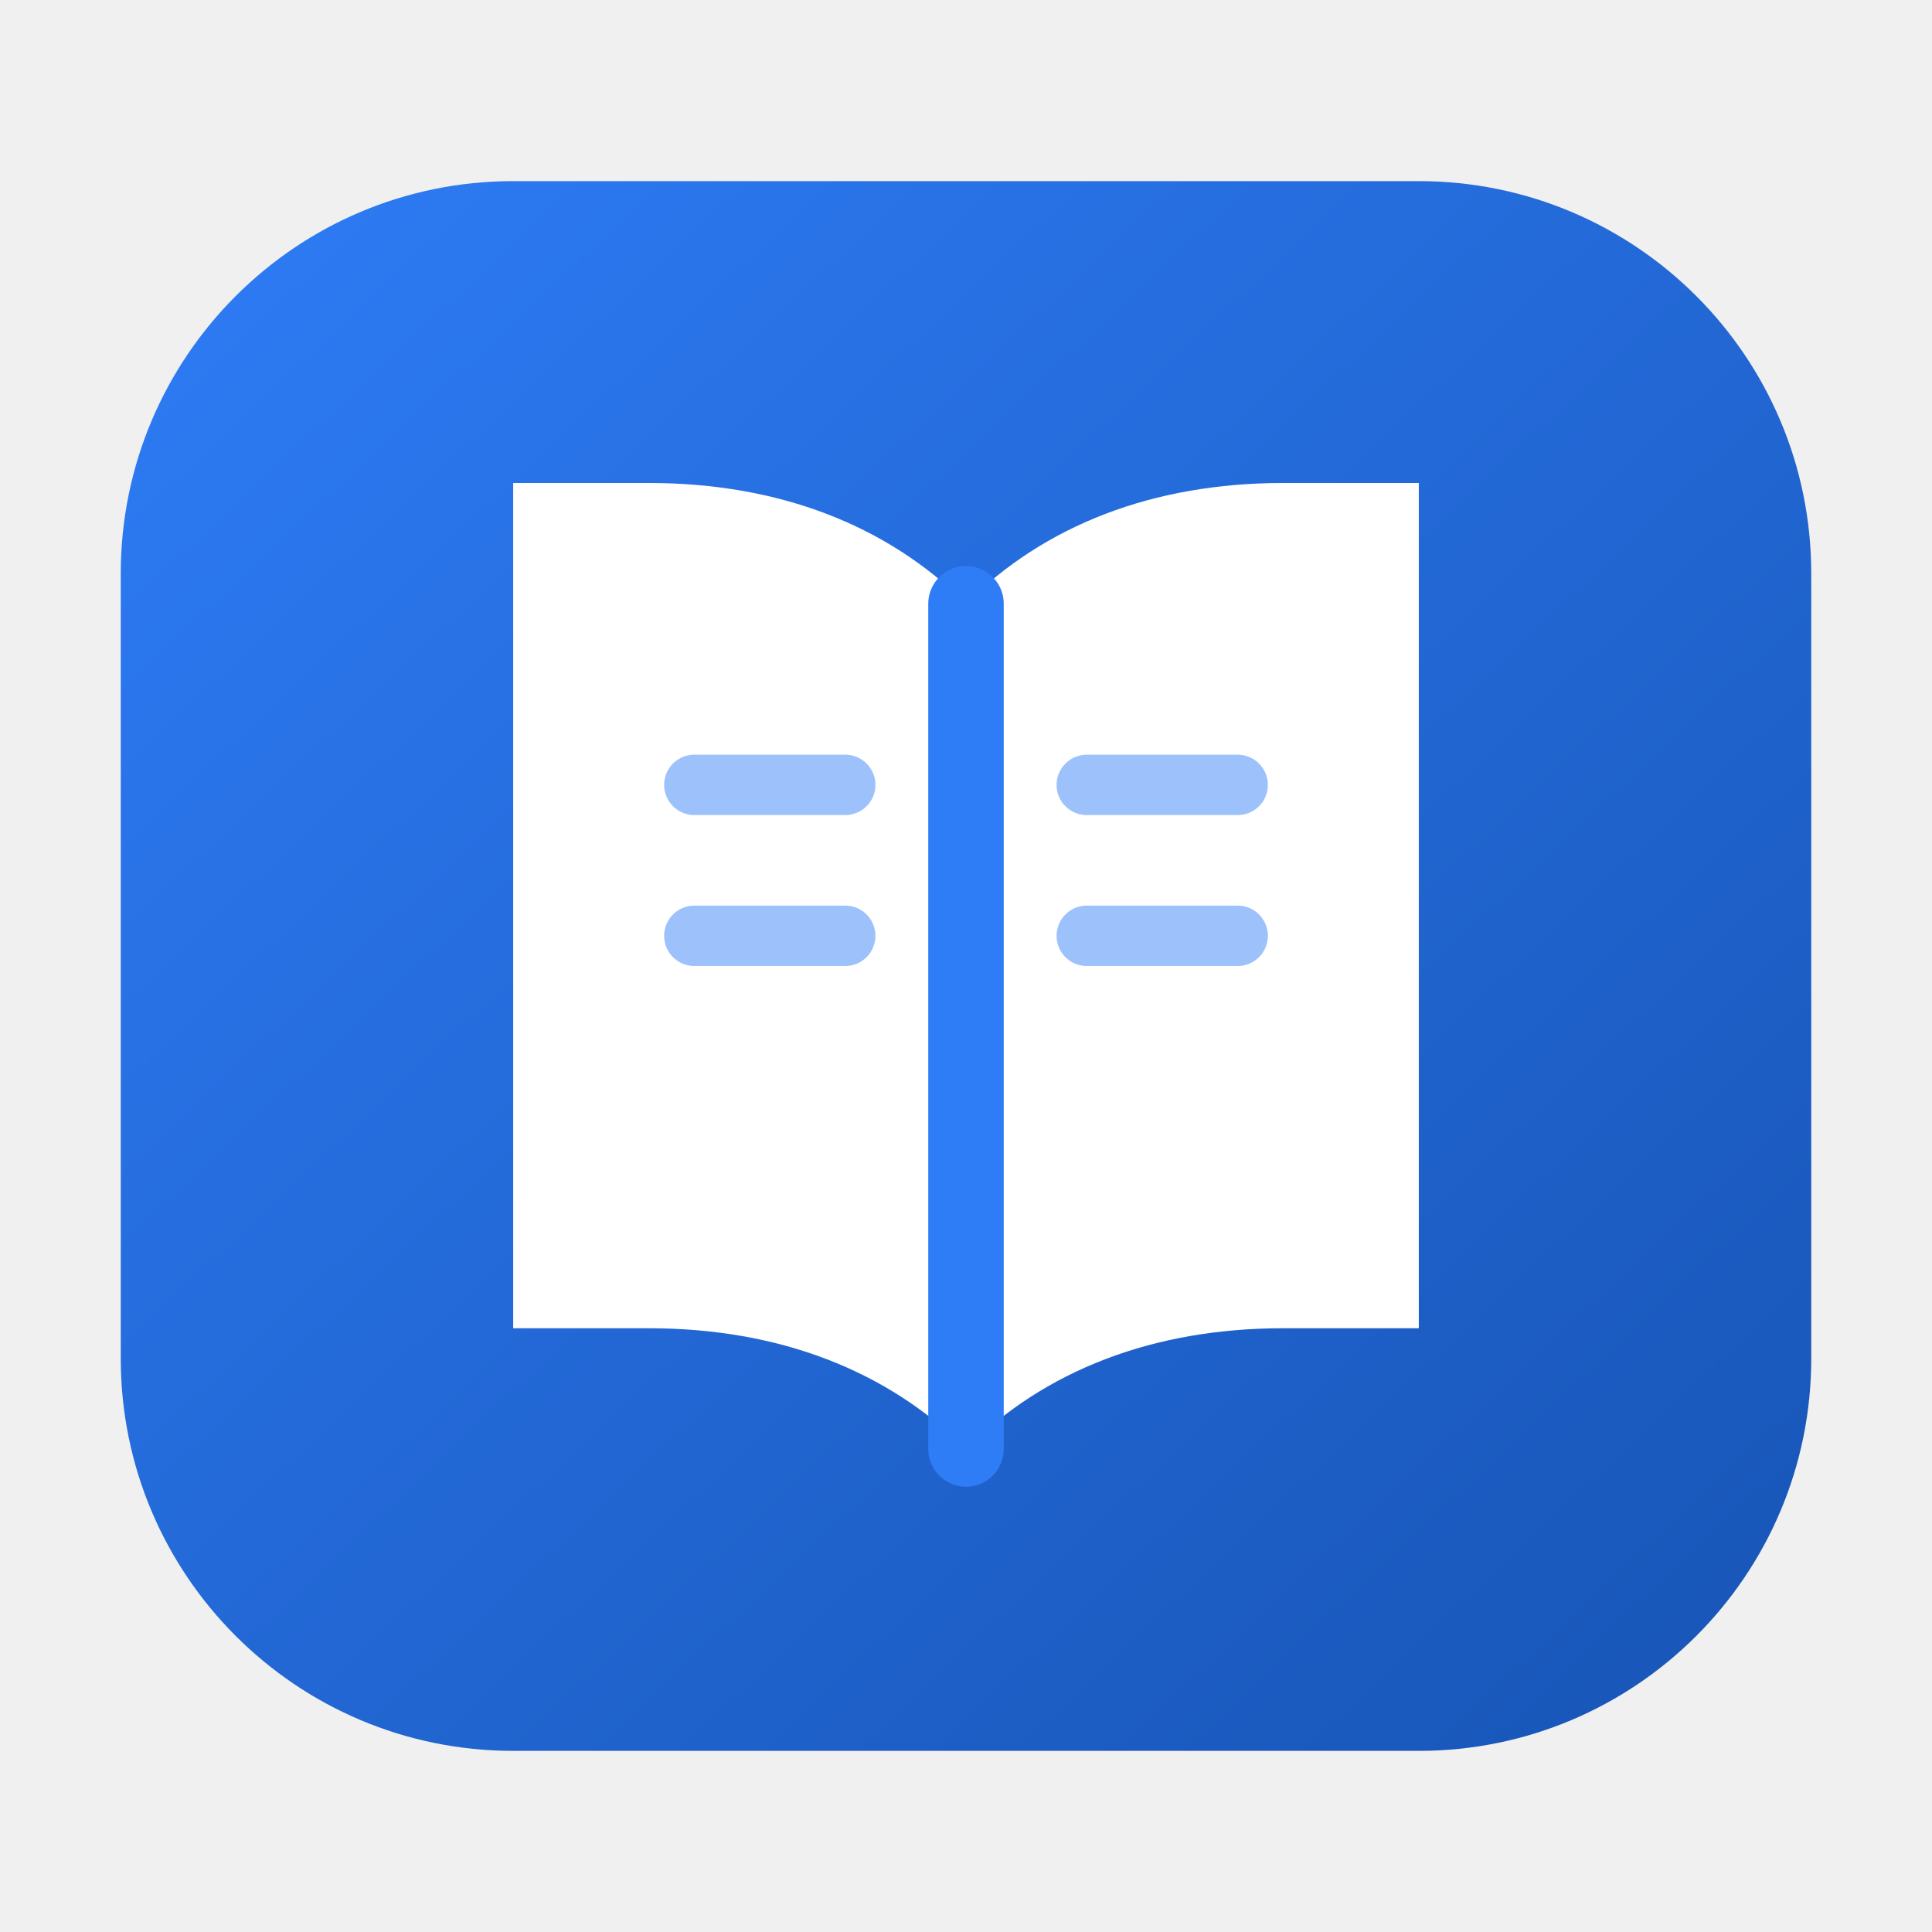
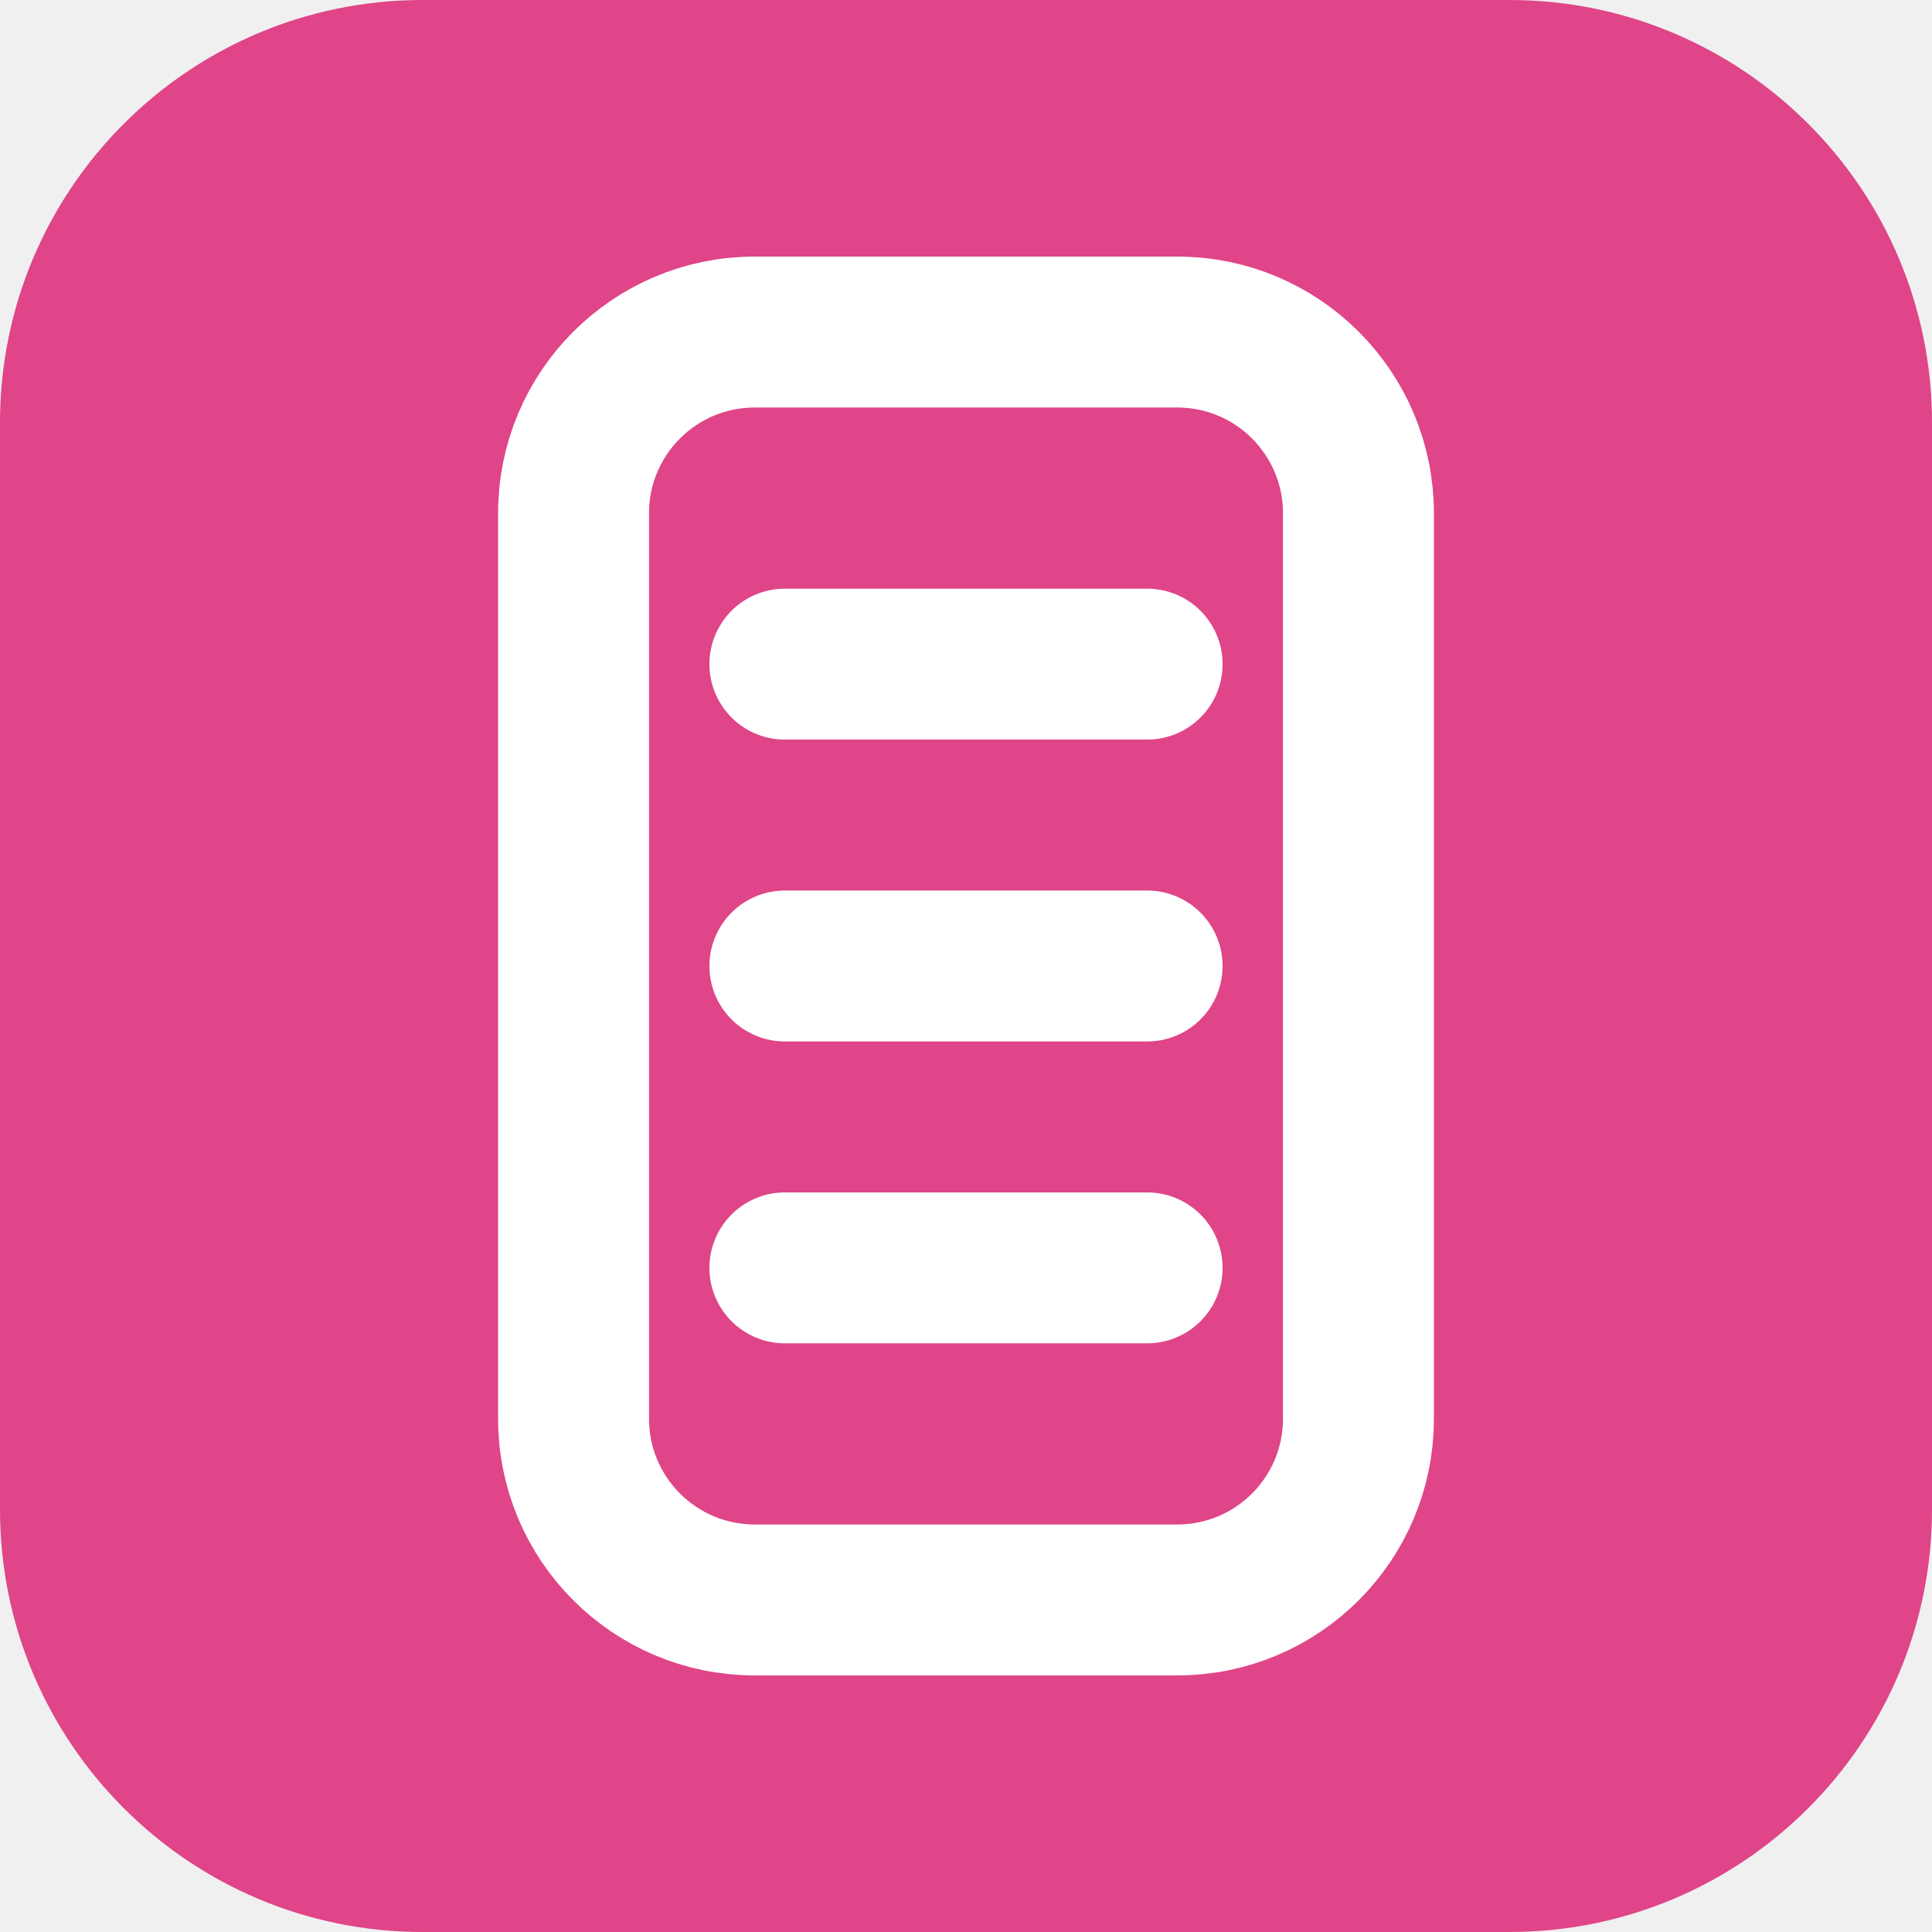
- <svg xmlns="http://www.w3.org/2000/svg" viewBox="0 0 64 64" role="img" aria-label="tech-learning">
-   <defs>
-     <linearGradient id="tl-bg" x1="0" y1="0" x2="1" y2="1">
-       <stop offset="0" stop-color="#2e7cf6" />
-       <stop offset="1" stop-color="#1754b5" />
-     </linearGradient>
-   </defs>
-   <rect x="4" y="6" width="56" height="52" rx="13" fill="url(#tl-bg)" />
-   <path d="M32 20c-2.6-2.6-6.2-4-10.5-4H17v28h4.5c4.3 0 7.9 1.4 10.5 4 2.6-2.6 6.2-4 10.5-4H47V16h-4.5c-4.3 0-7.9 1.4-10.5 4z" fill="#ffffff" />
-   <path d="M32 20v28" stroke="#2e7cf6" stroke-width="2.5" stroke-linecap="round" />
-   <path d="M23 26h5M23 31h5M36 26h5M36 31h5" stroke="#9dc2fb" stroke-width="2" stroke-linecap="round" />
+ <svg xmlns="http://www.w3.org/2000/svg" viewBox="0 0 64 64" width="64" height="64" role="img" aria-label="后端开发学习站">
+   <rect width="64" height="64" rx="14" fill="#df4588" />
+   <rect x="19" y="11" width="26" height="42" rx="6" fill="none" stroke="#ffffff" stroke-width="5" />
+   <path d="M26 22 H38" fill="none" stroke="#ffffff" stroke-width="5" stroke-linecap="round" />
+   <path d="M26 32 H38" fill="none" stroke="#ffffff" stroke-width="5" stroke-linecap="round" />
+   <path d="M26 42 H38" fill="none" stroke="#ffffff" stroke-width="5" stroke-linecap="round" />
</svg>
